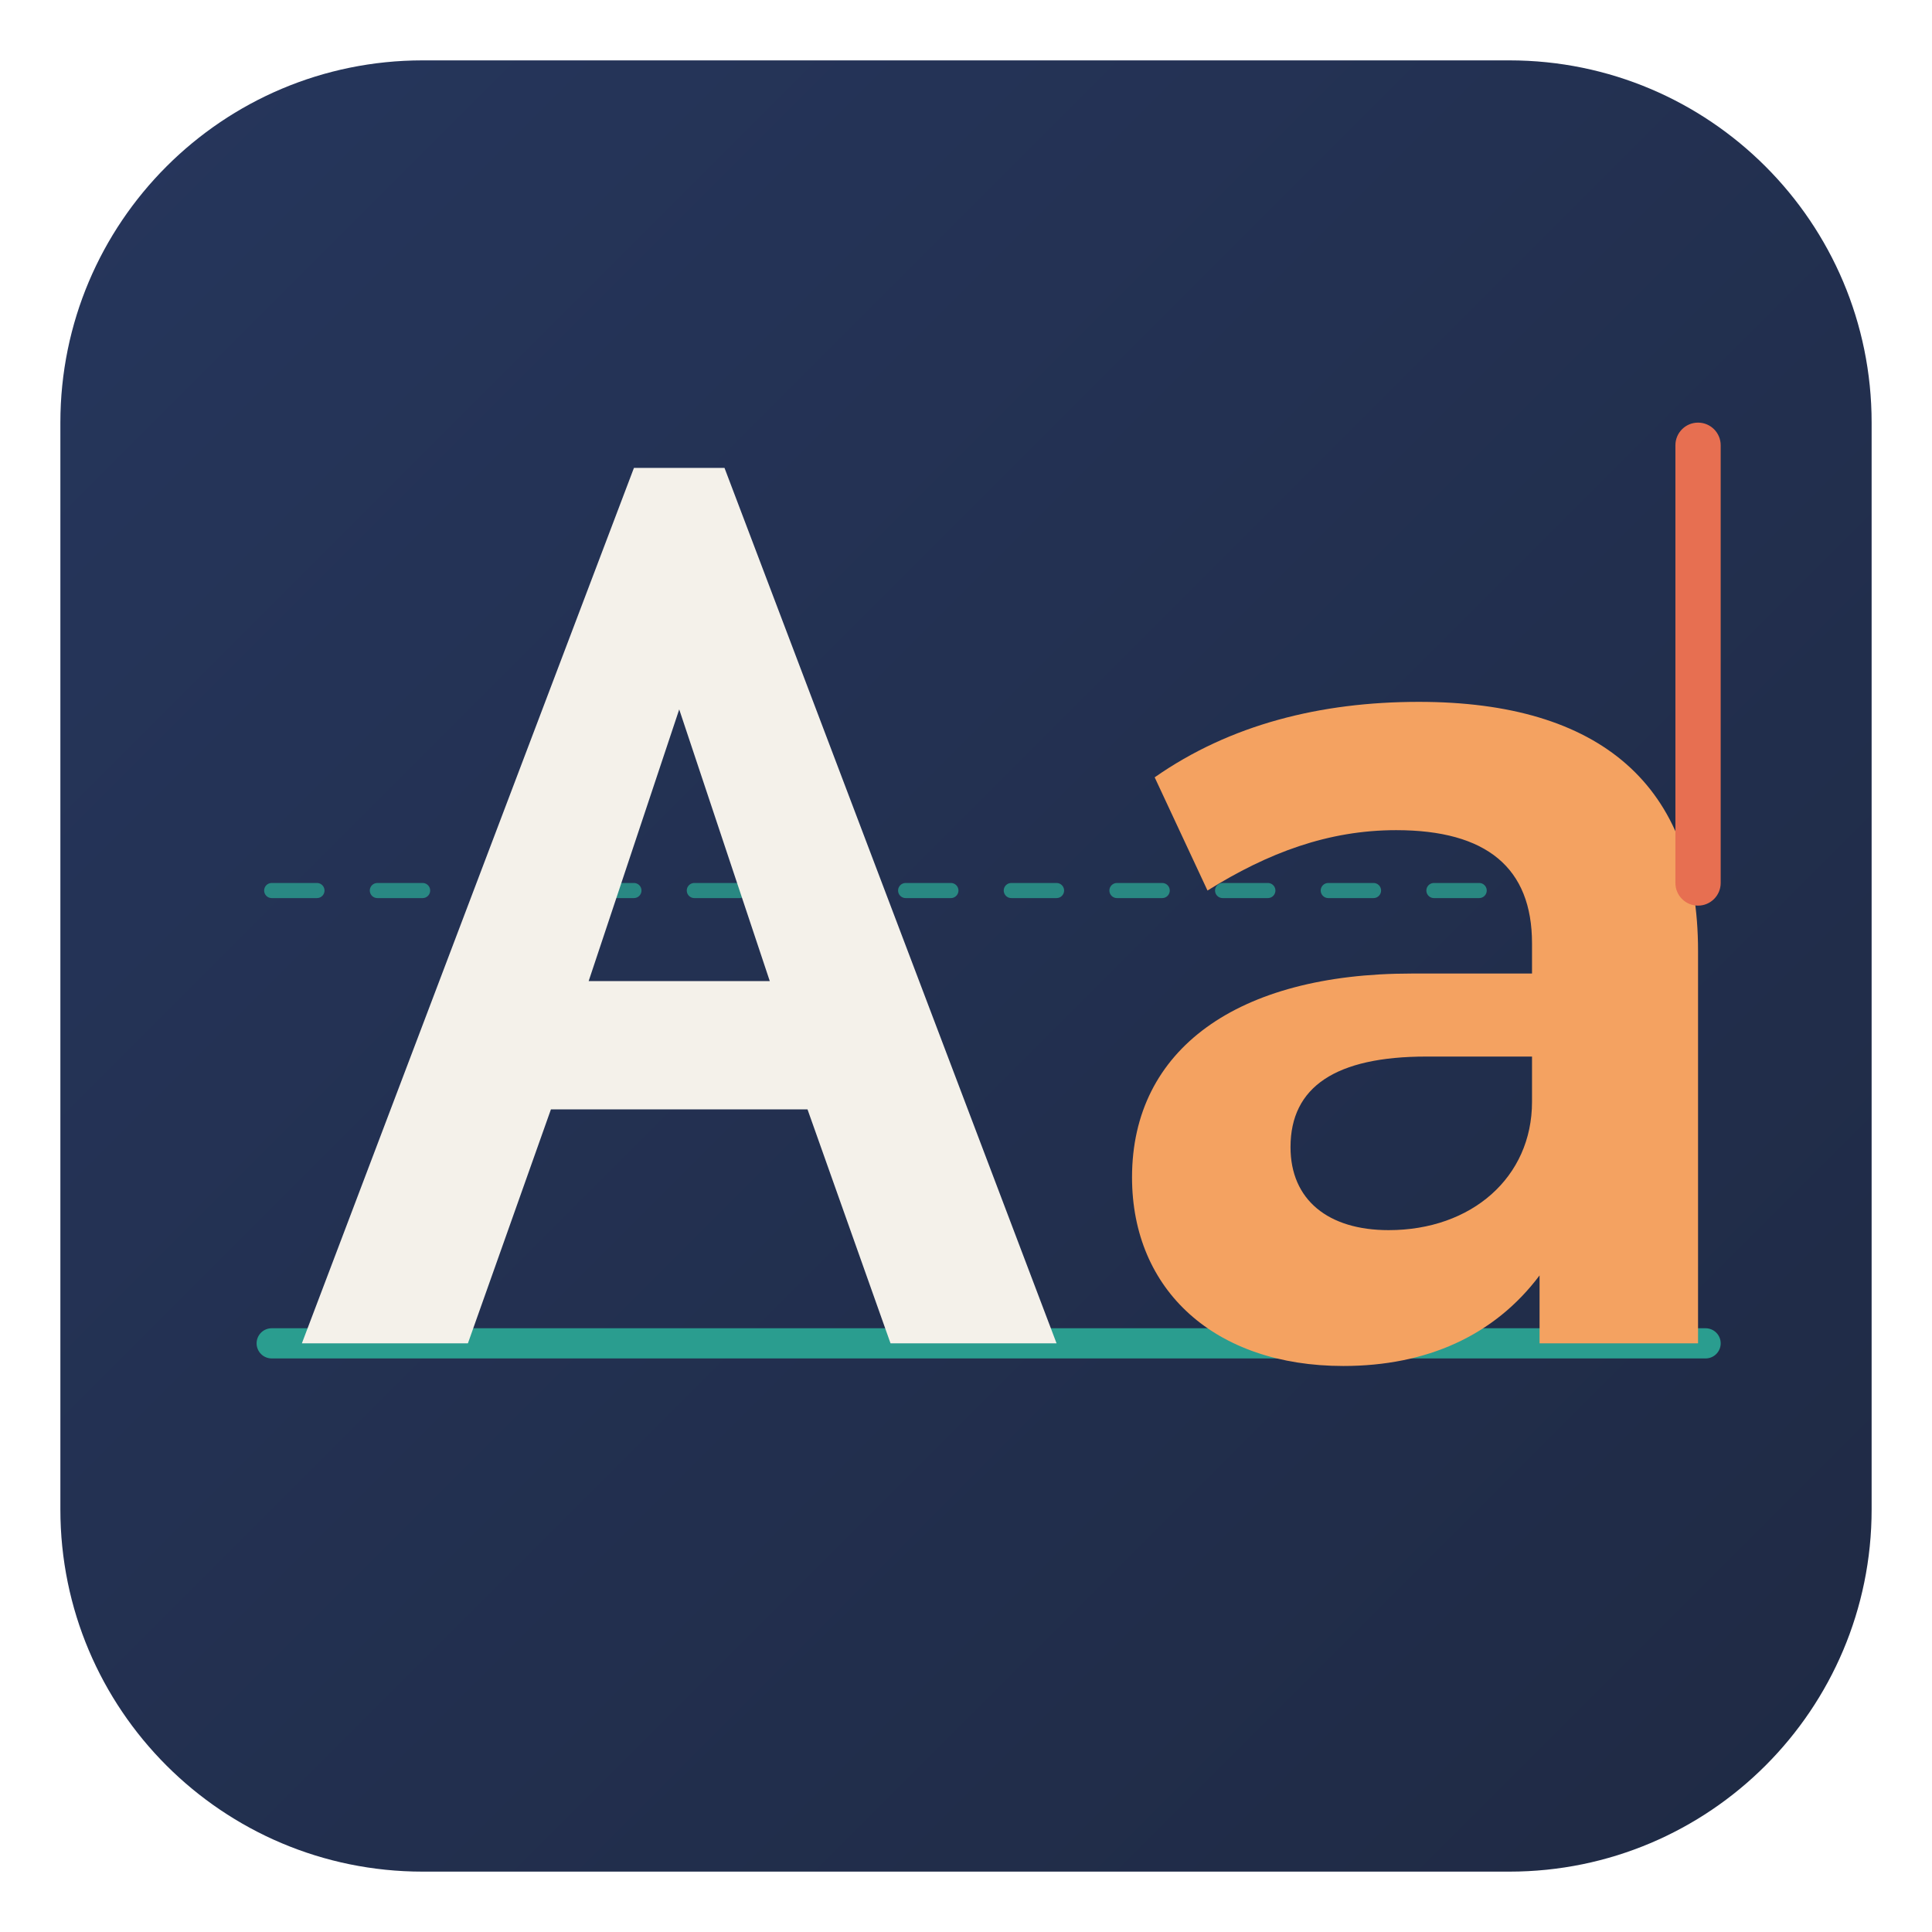
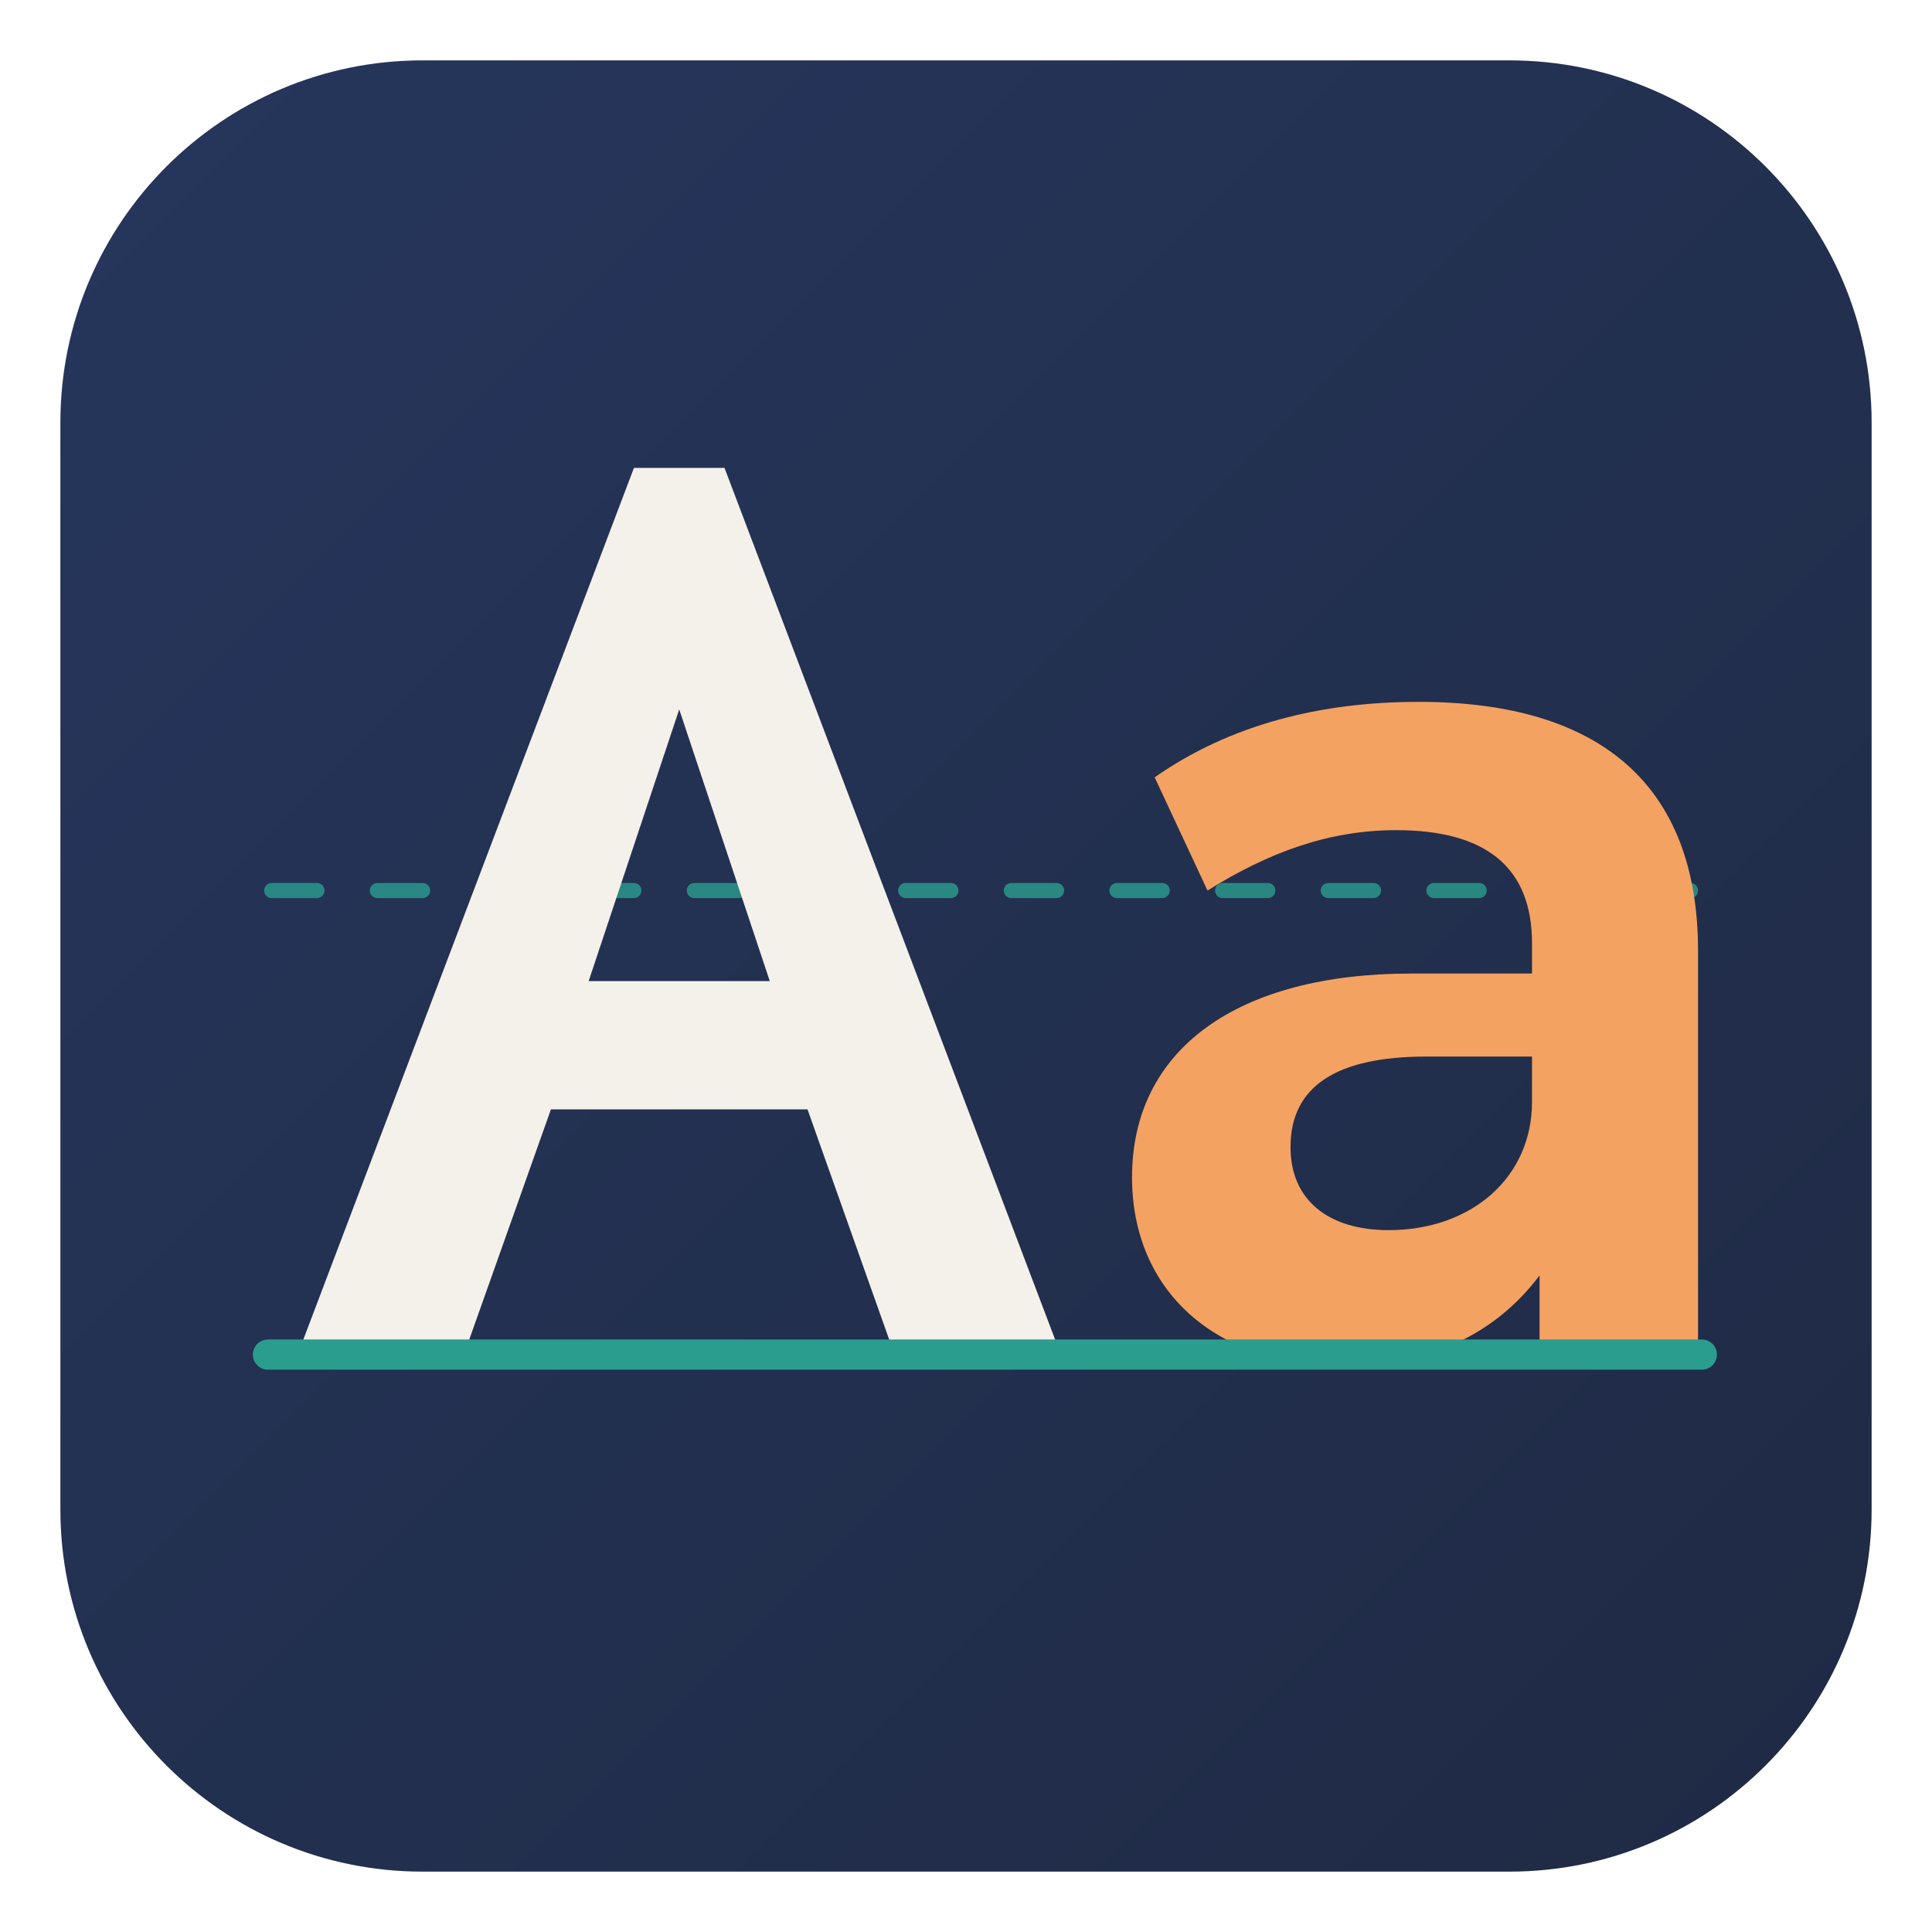
- <svg xmlns="http://www.w3.org/2000/svg" width="256" height="256" viewBox="0 0 256 256">
-   <defs>
+ <svg xmlns="http://www.w3.org/2000/svg" width="256" height="256" viewBox="0 0 256 256" version="1.1" id="svg23">
+   <defs id="defs7">
    <linearGradient id="bg" x1="0" y1="0" x2="1" y2="1">
-       <stop offset="0" stop-color="#26365C" />
-       <stop offset="1" stop-color="#1F2A44" />
+       <stop offset="0" stop-color="#26365C" id="stop2" />
+       <stop offset="1" stop-color="#1F2A44" id="stop4" />
    </linearGradient>
  </defs>
-   <rect x="8" y="8" width="240" height="240" rx="48" fill="url(#bg)" />
-   <line x1="36" y1="178" x2="226" y2="178" stroke="#2A9D8F" stroke-width="4" stroke-linecap="round" />
-   <line x1="36" y1="118" x2="226" y2="118" stroke="#2A9D8F" stroke-width="2" stroke-dasharray="6 8" stroke-linecap="round" opacity="0.8" />
-   <path fill-rule="evenodd" d="M40 178 L84 62 h12 L140 178 h-22 l-11 -31 h-34 l-11 31 Z M78 130 h24 l-12 -36 Z" fill="#F4F1EA" />
-   <g transform="translate(14 0)">
-     <path fill-rule="evenodd" d="M190 178 v-9 c-6 8 -15 12 -26 12 c-17 0 -28 -10 -28 -25 c0 -17 14 -27 37 -27 h16 v-4 c0 -10 -6 -15 -18 -15 c-9 0 -17 3 -25 8 l-7 -15 c10 -7 22 -10 35 -10 c24 0 37 11 37 33 v52 Z M189 140 h-14 c-12 0 -18 4 -18 12 c0 7 5 11 13 11 c11 0 19 -7 19 -17 Z" fill="#F4A261" />
+   <rect x="8" y="8" width="240" height="240" rx="48" fill="url(#bg)" id="rect9" />
+   <line x1="36" y1="118" x2="226" y2="118" stroke="#2A9D8F" stroke-width="2" stroke-dasharray="6 8" stroke-linecap="round" opacity="0.8" id="line13" />
+   <path fill-rule="evenodd" d="M40 178 L84 62 h12 L140 178 h-22 l-11 -31 h-34 l-11 31 Z M78 130 h24 l-12 -36 Z" fill="#F4F1EA" id="path15" />
+   <g transform="translate(14)" id="g19" style="display:inline">
+     <path fill-rule="evenodd" d="m 190,178 v -9 c -6,8 -15,12 -26,12 -17,0 -28,-10 -28,-25 0,-17 14,-27 37,-27 h 16 v -4 c 0,-10 -6,-15 -18,-15 -9,0 -17,3 -25,8 l -7,-15 c 10,-7 22,-10 35,-10 24,0 37,11 37,33 v 52 z m -1,-38 h -14 c -12,0 -18,4 -18,12 0,7 5,11 13,11 11,0 19,-7 19,-17 z" fill="#f4a261" id="path17" />
  </g>
-   <rect x="222" y="56" width="6" height="64" rx="3" fill="#E76F51" />
+   <line x1="35.504" y1="179.489" x2="225.504" y2="179.489" stroke="#2a9d8f" stroke-width="4" stroke-linecap="round" id="line11" />
</svg>
